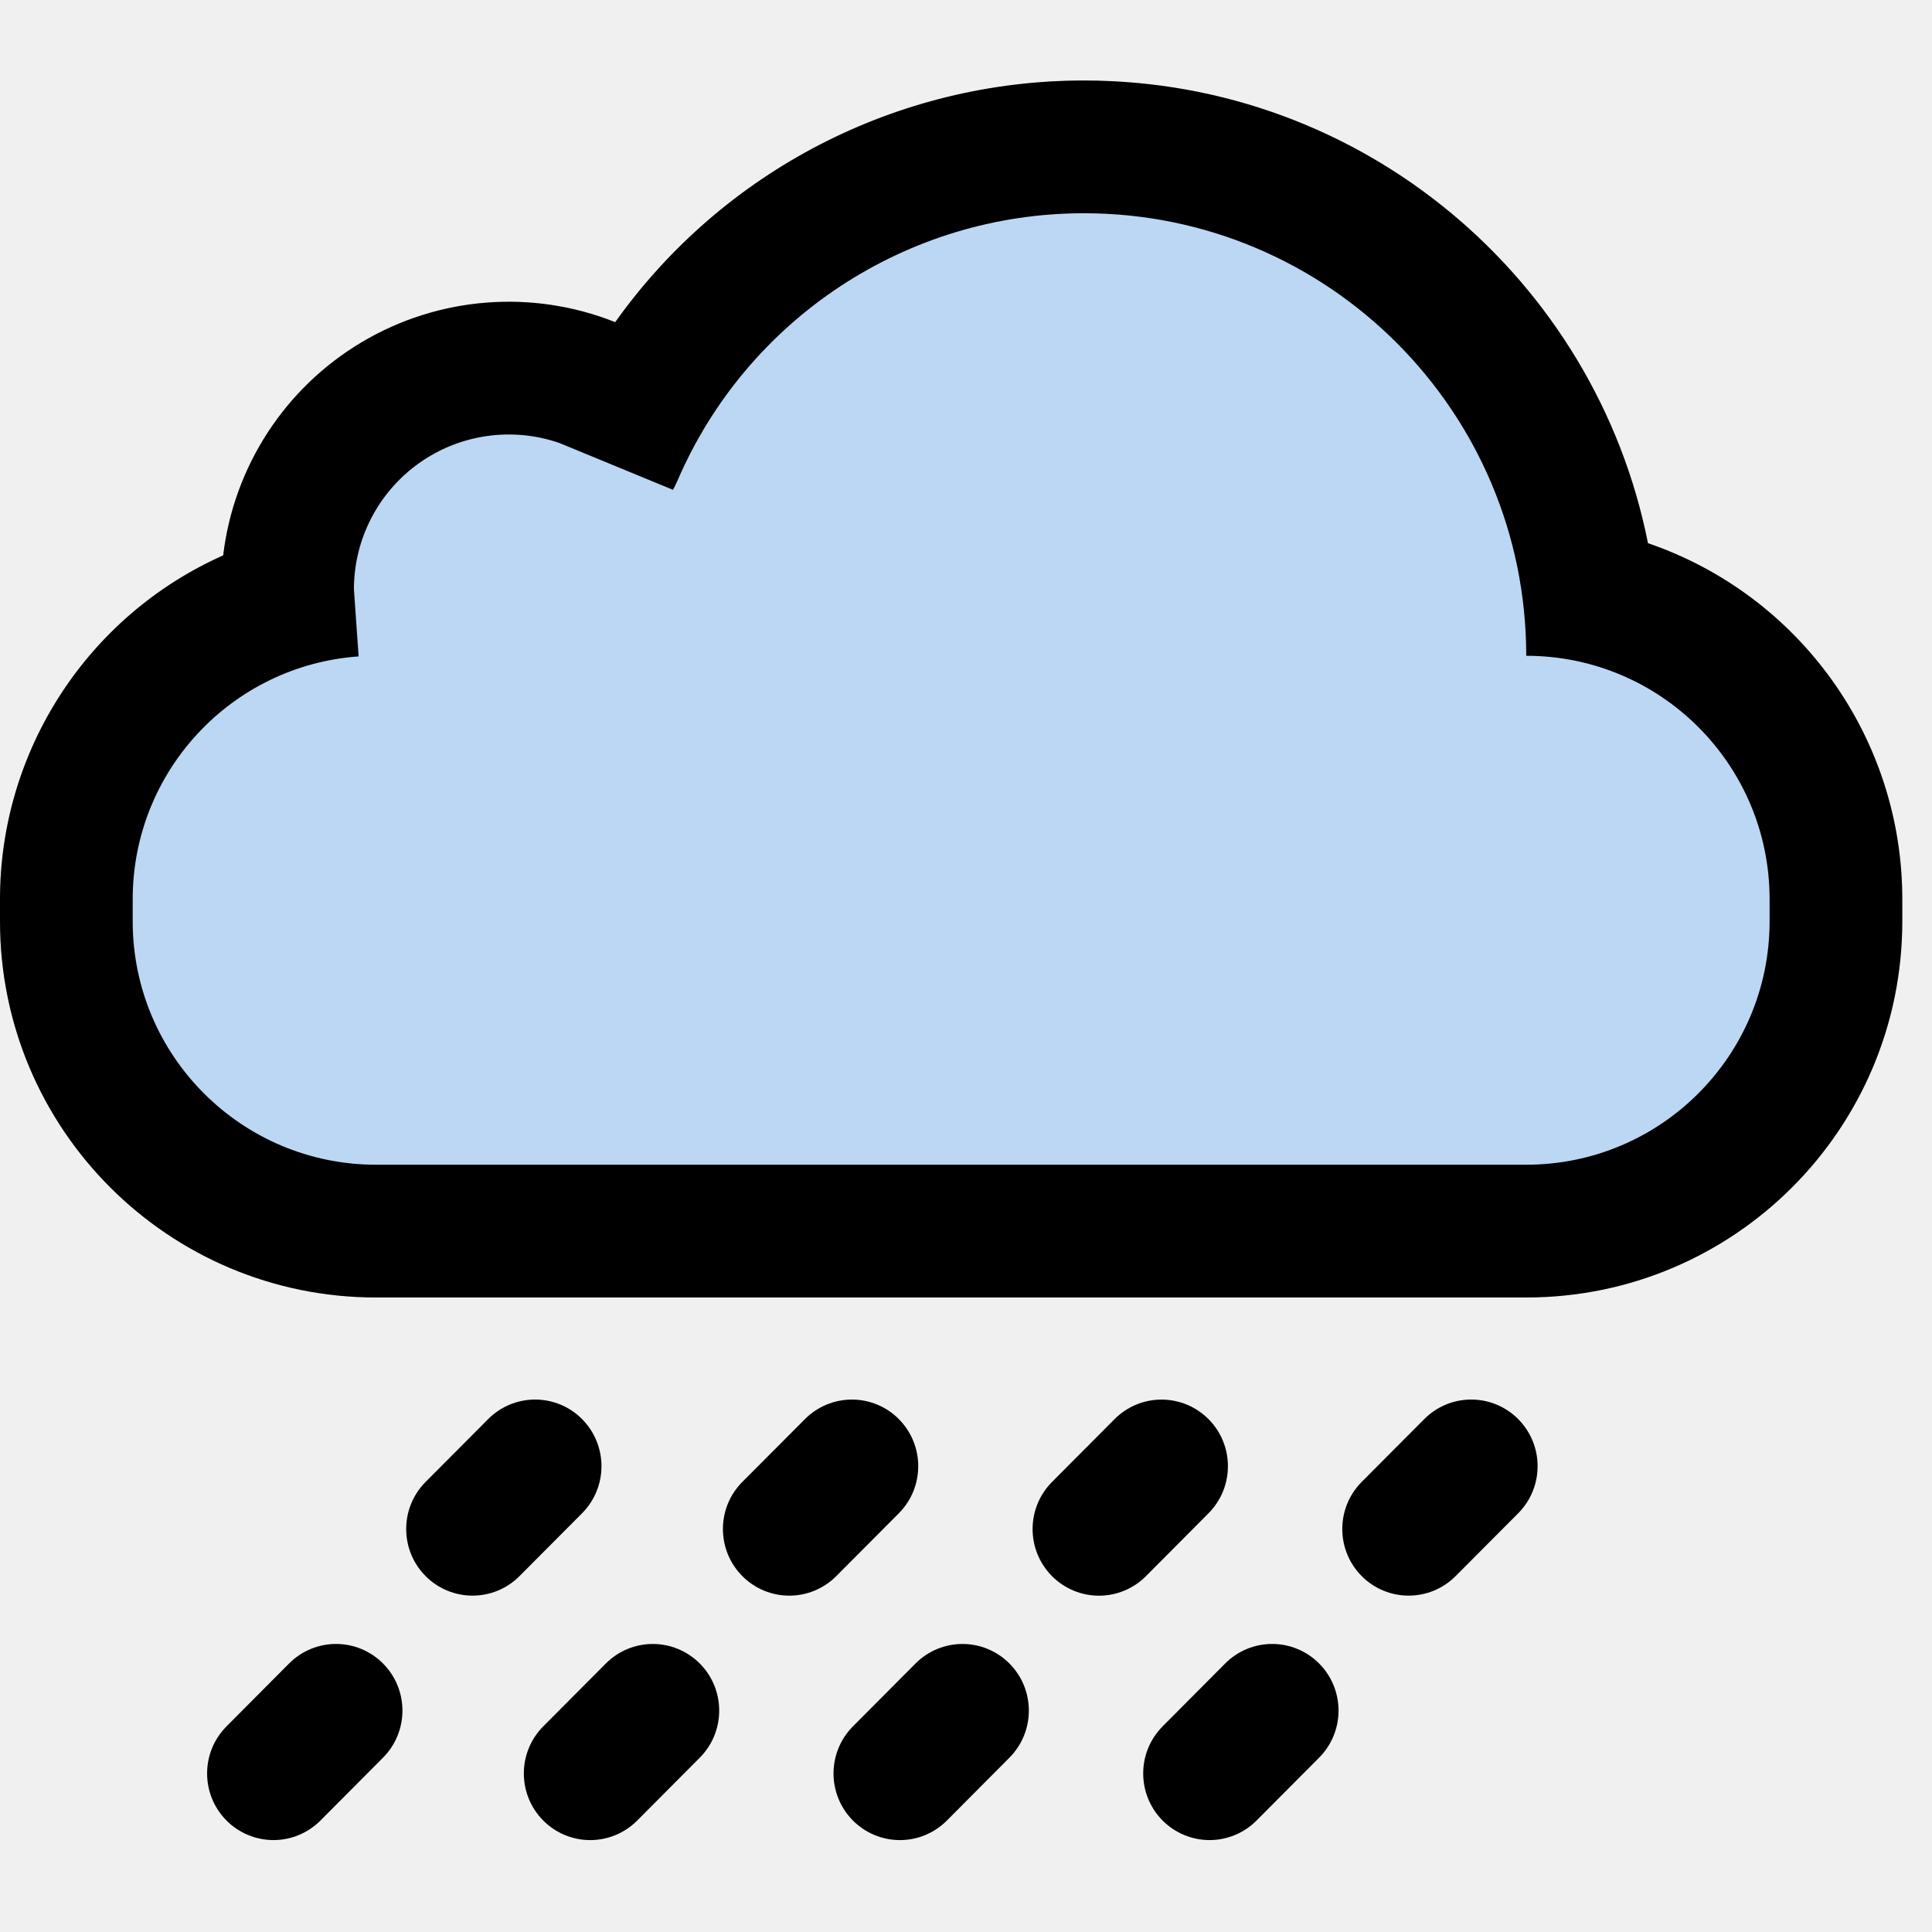
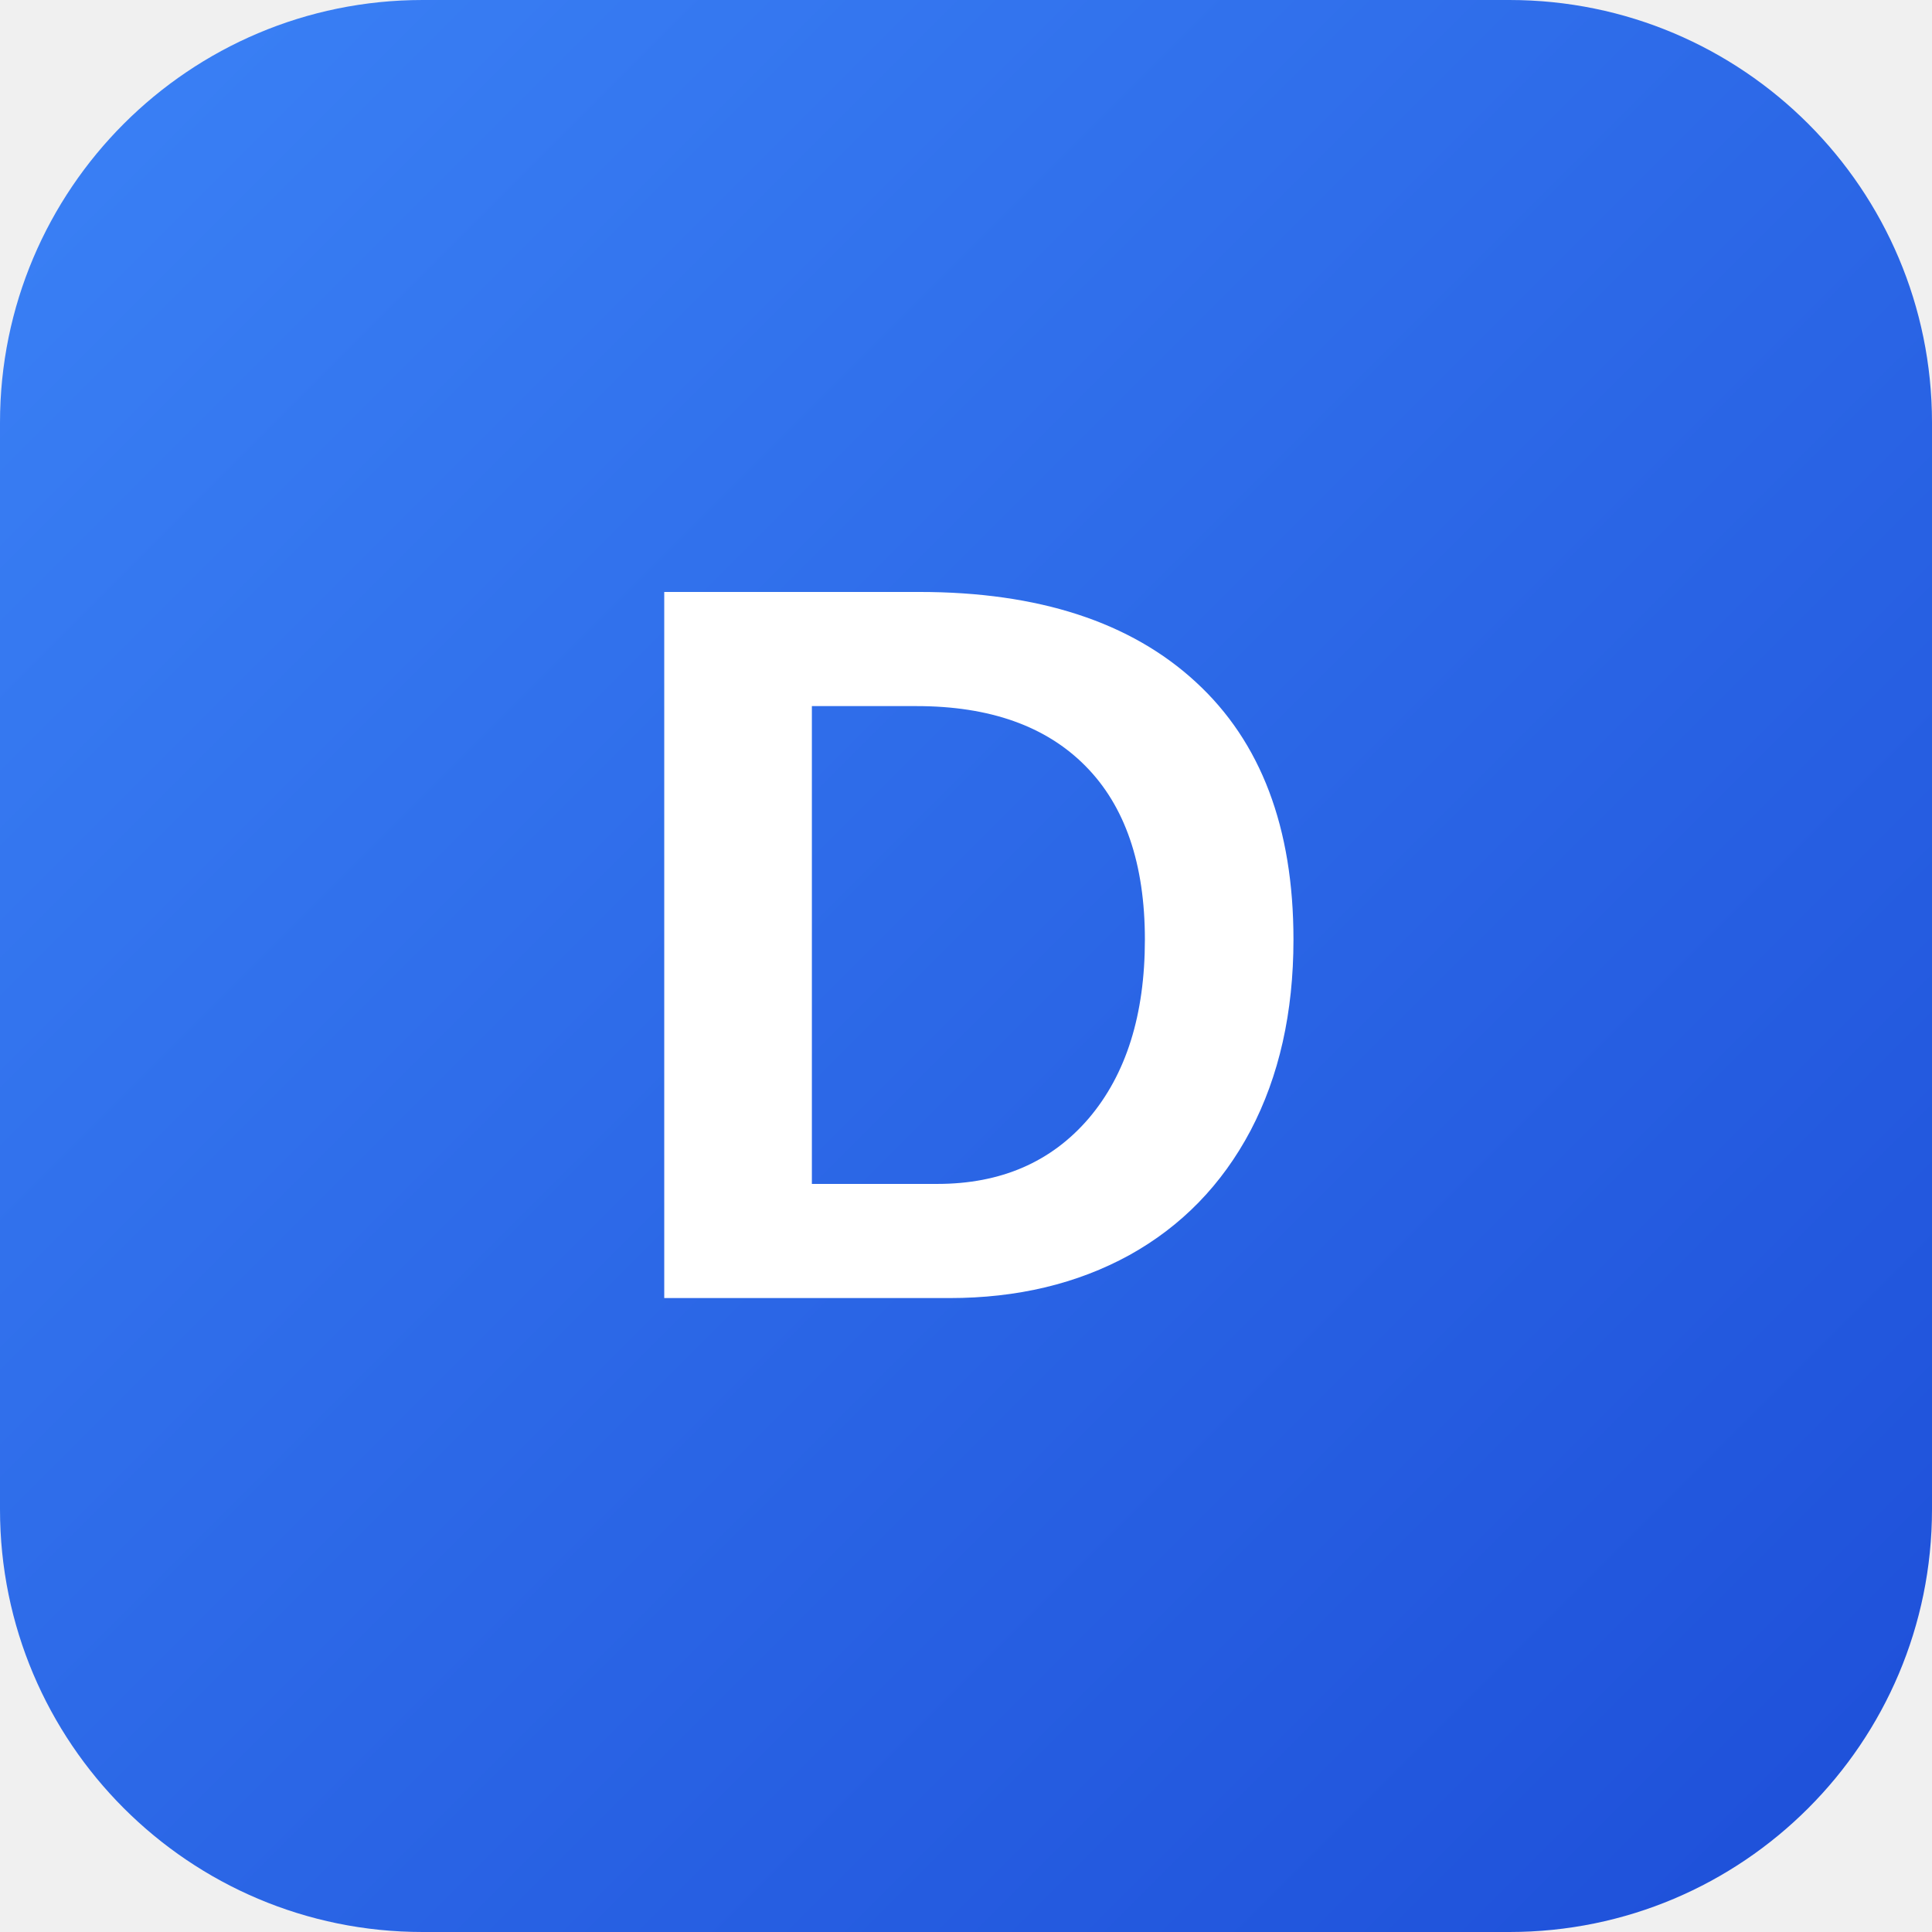
- <svg xmlns="http://www.w3.org/2000/svg" t="1702122299404" class="icon" viewBox="0 0 1024 1024" version="1.1" p-id="14151" width="200" height="200">
-   <path d="M873.451 287.808a199.381 199.381 0 0 1 134.805 188.629v11.733a199.296 199.296 0 0 1-199.317 199.296H199.296A199.296 199.296 0 0 1 0 488.171v-11.733a199.467 199.467 0 0 1 118.293-182.165 152.427 152.427 0 0 1 207.787-123.563A304.725 304.725 0 0 1 574.464 42.667c147.925 0 271.232 105.387 298.987 245.141z m0 0a199.04 199.04 0 0 0-64.512-10.667v70.336z m-577.024-53.12a81.28 81.28 0 0 1 6.144 2.432l28.267-64.427a151.68 151.68 0 0 0-4.757-1.984z" fill="#409EFF" opacity=".3" p-id="14152" />
-   <path d="M308.48 752.128a35.413 35.413 0 0 1 0 49.963l-33.152 33.301a35.093 35.093 0 0 1-49.728 0 35.413 35.413 0 0 1 0-49.963l33.152-33.301a35.093 35.093 0 0 1 49.749 0z m167.893 0a35.413 35.413 0 0 1 0 49.963l-33.152 33.301a35.093 35.093 0 0 1-49.749 0 35.413 35.413 0 0 1 0-49.963L426.667 752.128a35.093 35.093 0 0 1 49.728 0z m164.139 0a35.413 35.413 0 0 1 0 49.963L607.36 835.413a35.093 35.093 0 0 1-49.749 0 35.413 35.413 0 0 1 0-49.963l33.152-33.301a35.093 35.093 0 0 1 49.749 0z m164.139 0a35.413 35.413 0 0 1 0 49.963l-33.173 33.301a35.093 35.093 0 0 1-49.728 0 35.413 35.413 0 0 1 0-49.963l33.152-33.301a35.093 35.093 0 0 1 49.749 0zM202.987 881.664a35.413 35.413 0 0 1 0 49.963L169.813 964.949a35.093 35.093 0 0 1-49.728 0 35.413 35.413 0 0 1 0-49.963l33.152-33.323a35.093 35.093 0 0 1 49.749 0z m167.893 0a35.413 35.413 0 0 1 0 49.963l-33.173 33.323a35.093 35.093 0 0 1-49.749 0 35.413 35.413 0 0 1 0-49.963l33.173-33.323a35.093 35.093 0 0 1 49.728 0z m164.117 0a35.413 35.413 0 0 1 0 49.963l-33.152 33.323a35.093 35.093 0 0 1-49.749 0 35.413 35.413 0 0 1 0-49.963l33.173-33.323a35.093 35.093 0 0 1 49.728 0z m164.139 0a35.413 35.413 0 0 1 0 49.963l-33.173 33.323a35.093 35.093 0 0 1-49.728 0 35.413 35.413 0 0 1 0-49.963l33.152-33.323a35.093 35.093 0 0 1 49.749 0z m174.293-593.771a199.467 199.467 0 0 1 134.827 188.693v11.733c0 110.123-89.237 199.381-199.317 199.381H199.296C89.216 687.701 0 598.443 0 488.32v-11.733a199.531 199.531 0 0 1 118.293-182.229 152.448 152.448 0 0 1 207.787-123.605A304.704 304.704 0 0 1 574.464 42.667c147.925 0 271.232 105.387 298.987 245.227z m-64.491 59.691c0-129.536-104.96-234.56-234.453-234.56a234.517 234.517 0 0 0-215.467 141.867c-0.64 1.472-1.493 3.2-2.219 4.587l-0.085 0.149-60.288-24.853a82.091 82.091 0 0 0-108.843 77.504l2.496 35.627a129.003 129.003 0 0 0-119.744 128.683v11.733a128.981 128.981 0 0 0 128.96 129.003H808.96a128.981 128.981 0 0 0 128.96-129.003v-11.733a128.981 128.981 0 0 0-128.96-129.003z" fill="#000000" p-id="14153" />
+ <svg xmlns="http://www.w3.org/2000/svg" viewBox="0 0 64 64">
+   <defs>
+     <linearGradient id="g" x1="0" y1="0" x2="1" y2="1">
+       <stop offset="0" stop-color="#3b82f6" />
+       <stop offset="1" stop-color="#1d4ed8" />
+     </linearGradient>
+   </defs>
+   <rect width="64" height="64" rx="14" fill="url(#g)" />
+   <text x="32" y="43" font-family="Arial, Helvetica, sans-serif" font-size="34" font-weight="bold" fill="#ffffff" text-anchor="middle">D</text>
</svg>
